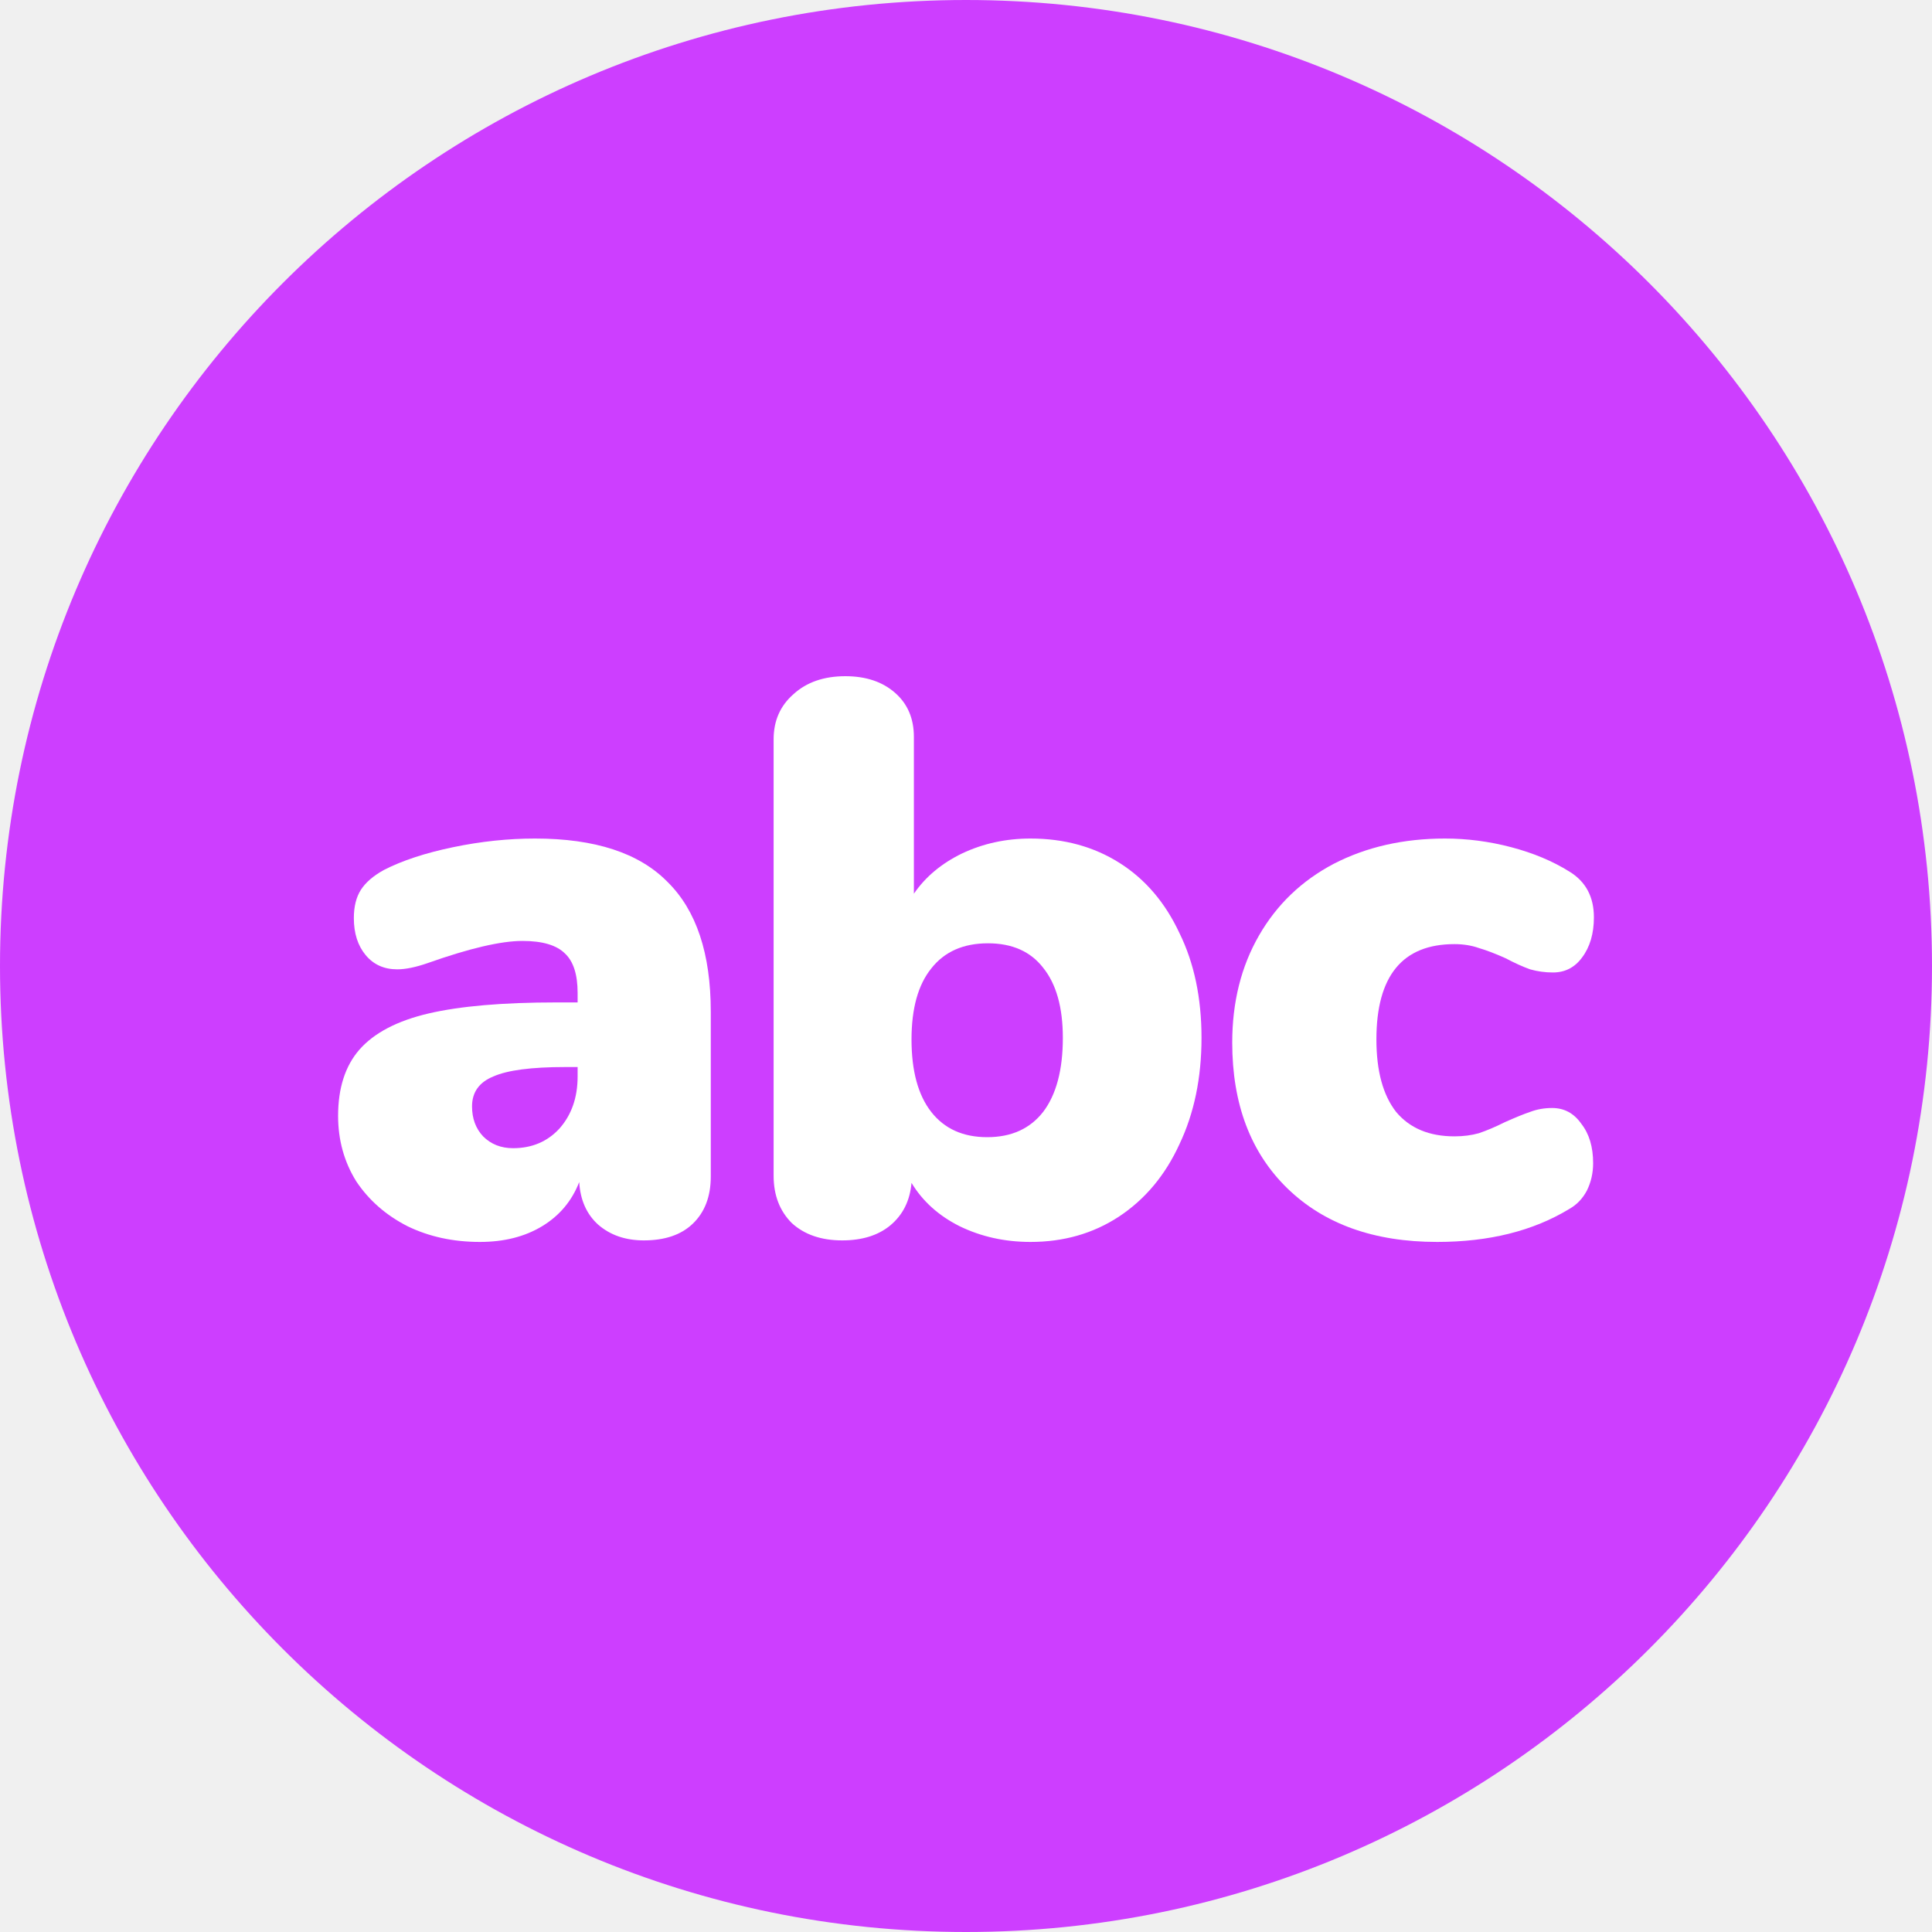
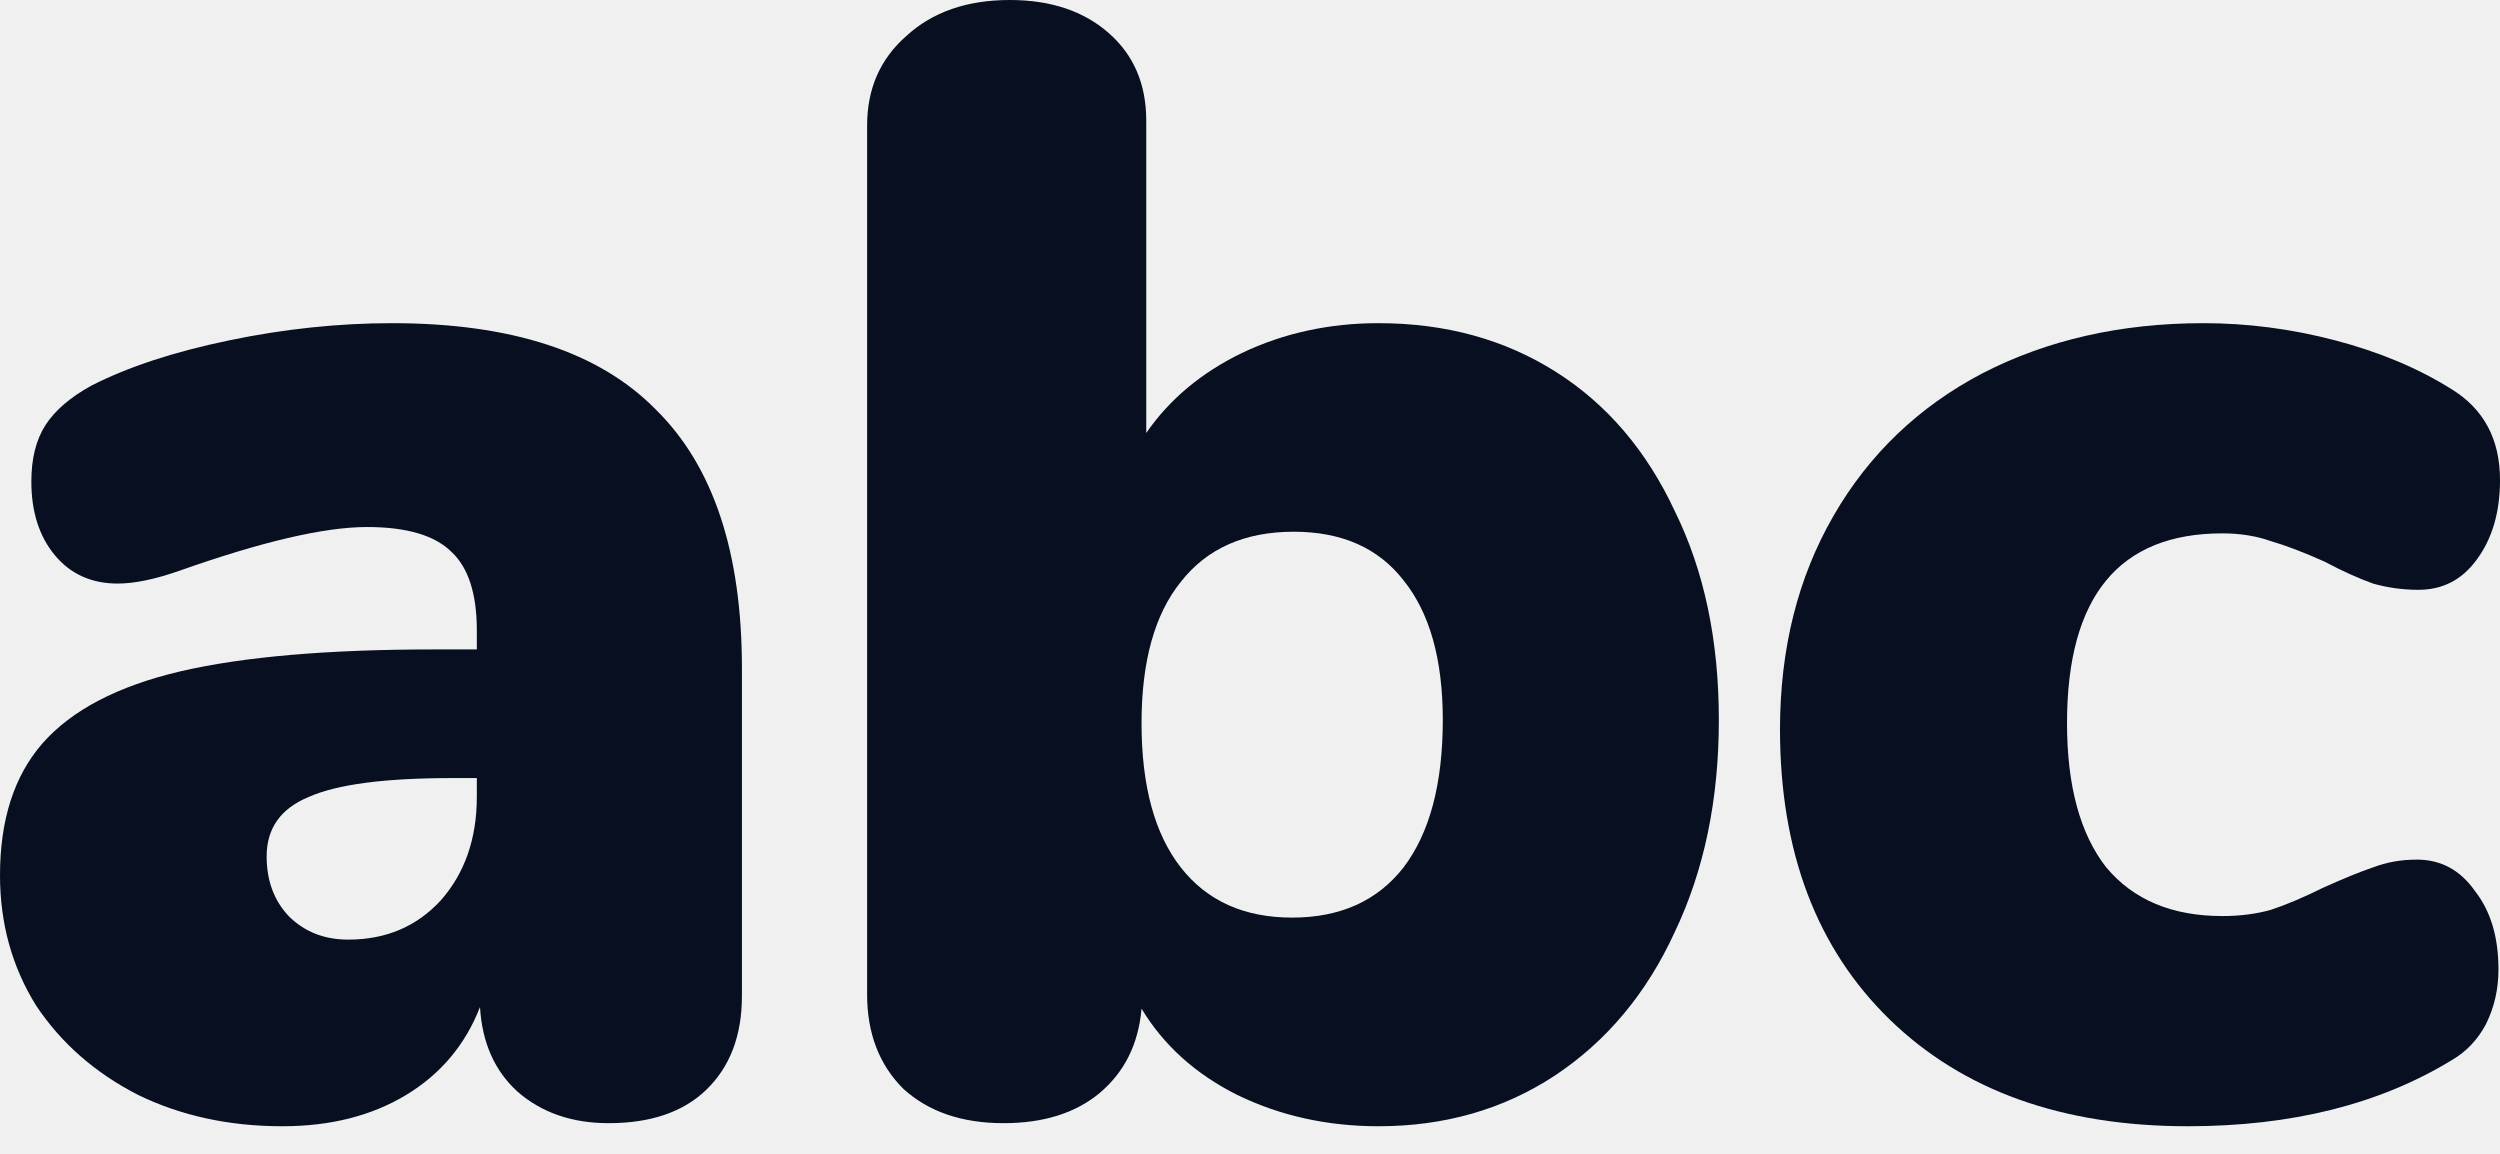
- <svg xmlns="http://www.w3.org/2000/svg" width="40" height="40" viewBox="0 0 40 40" fill="none">
-   <rect width="40" height="40" rx="20" fill="#CD3EFF" />
-   <path d="M11.078 17.361C12.318 17.361 13.232 17.66 13.819 18.258C14.417 18.845 14.716 19.742 14.716 20.95V24.359C14.716 24.772 14.591 25.099 14.341 25.338C14.102 25.566 13.765 25.681 13.33 25.681C12.949 25.681 12.634 25.572 12.383 25.354C12.144 25.137 12.014 24.843 11.992 24.473C11.84 24.865 11.584 25.169 11.225 25.387C10.866 25.604 10.437 25.713 9.936 25.713C9.382 25.713 8.882 25.604 8.436 25.387C7.99 25.159 7.636 24.849 7.375 24.457C7.125 24.055 7 23.603 7 23.103C7 22.527 7.147 22.07 7.44 21.733C7.745 21.385 8.224 21.134 8.876 20.982C9.529 20.83 10.41 20.754 11.519 20.754H11.959V20.558C11.959 20.177 11.872 19.905 11.698 19.742C11.524 19.568 11.231 19.481 10.817 19.481C10.371 19.481 9.719 19.634 8.86 19.938C8.61 20.025 8.398 20.069 8.224 20.069C7.952 20.069 7.734 19.971 7.571 19.775C7.408 19.579 7.326 19.324 7.326 19.008C7.326 18.769 7.375 18.573 7.473 18.421C7.571 18.269 7.729 18.133 7.946 18.013C8.327 17.817 8.805 17.66 9.382 17.54C9.958 17.42 10.524 17.361 11.078 17.361ZM10.622 23.772C11.013 23.772 11.334 23.636 11.584 23.364C11.834 23.081 11.959 22.722 11.959 22.287V22.092H11.698C11.002 22.092 10.507 22.157 10.214 22.287C9.92 22.407 9.773 22.614 9.773 22.907C9.773 23.157 9.849 23.364 10.002 23.527C10.165 23.69 10.371 23.772 10.622 23.772Z" fill="white" />
-   <path d="M21.336 17.361C22.032 17.361 22.646 17.529 23.179 17.866C23.712 18.203 24.125 18.688 24.419 19.318C24.724 19.938 24.876 20.661 24.876 21.488C24.876 22.314 24.724 23.049 24.419 23.69C24.125 24.332 23.707 24.832 23.163 25.191C22.63 25.539 22.021 25.713 21.336 25.713C20.803 25.713 20.313 25.604 19.867 25.387C19.433 25.169 19.101 24.87 18.872 24.49C18.84 24.86 18.693 25.153 18.432 25.371C18.182 25.577 17.85 25.681 17.437 25.681C17.002 25.681 16.654 25.561 16.393 25.322C16.143 25.072 16.017 24.745 16.017 24.343V15.305C16.017 14.924 16.153 14.614 16.425 14.375C16.697 14.125 17.056 14 17.502 14C17.926 14 18.269 14.114 18.53 14.343C18.791 14.571 18.921 14.876 18.921 15.256V18.503C19.161 18.154 19.492 17.877 19.916 17.671C20.352 17.464 20.825 17.361 21.336 17.361ZM20.439 23.544C20.939 23.544 21.325 23.369 21.597 23.021C21.869 22.663 22.005 22.151 22.005 21.488C22.005 20.857 21.869 20.373 21.597 20.036C21.336 19.699 20.955 19.53 20.455 19.53C19.944 19.53 19.552 19.704 19.28 20.052C19.008 20.39 18.872 20.879 18.872 21.521C18.872 22.173 19.008 22.673 19.28 23.021C19.552 23.369 19.938 23.544 20.439 23.544Z" fill="white" />
-   <path d="M29.754 25.713C28.448 25.713 27.415 25.343 26.654 24.604C25.893 23.864 25.512 22.858 25.512 21.586C25.512 20.748 25.697 20.009 26.067 19.367C26.436 18.726 26.953 18.231 27.616 17.883C28.291 17.535 29.058 17.361 29.917 17.361C30.373 17.361 30.83 17.42 31.287 17.54C31.744 17.66 32.146 17.828 32.494 18.046C32.831 18.252 33 18.568 33 18.992C33 19.329 32.918 19.607 32.755 19.824C32.603 20.031 32.402 20.134 32.152 20.134C31.989 20.134 31.831 20.112 31.679 20.069C31.526 20.014 31.358 19.938 31.173 19.84C30.955 19.742 30.77 19.672 30.618 19.628C30.466 19.574 30.297 19.547 30.113 19.547C29.036 19.547 28.497 20.205 28.497 21.521C28.497 22.173 28.633 22.673 28.905 23.021C29.188 23.359 29.59 23.527 30.113 23.527C30.297 23.527 30.466 23.505 30.618 23.462C30.781 23.407 30.961 23.331 31.157 23.233C31.374 23.136 31.548 23.065 31.679 23.021C31.82 22.967 31.972 22.94 32.135 22.94C32.386 22.94 32.587 23.049 32.739 23.266C32.902 23.473 32.984 23.745 32.984 24.082C32.984 24.288 32.94 24.479 32.853 24.653C32.766 24.816 32.647 24.941 32.494 25.028C31.744 25.485 30.83 25.713 29.754 25.713Z" fill="white" />
+ <svg xmlns="http://www.w3.org/2000/svg" width="26" height="12" viewBox="0 0 26 12" fill="none">
+   <path d="M4.078 3.361C5.318 3.361 6.232 3.66 6.819 4.258C7.417 4.845 7.716 5.742 7.716 6.95V10.359C7.716 10.772 7.591 11.099 7.341 11.338C7.102 11.566 6.765 11.681 6.33 11.681C5.949 11.681 5.634 11.572 5.383 11.354C5.144 11.137 5.014 10.843 4.992 10.473C4.84 10.865 4.584 11.169 4.225 11.387C3.866 11.604 3.437 11.713 2.936 11.713C2.382 11.713 1.882 11.604 1.436 11.387C0.99 11.159 0.636 10.849 0.375 10.457C0.125 10.055 0 9.603 0 9.103C0 8.527 0.147 8.07 0.44 7.733C0.745 7.385 1.224 7.135 1.876 6.982C2.529 6.83 3.41 6.754 4.519 6.754H4.959V6.558C4.959 6.177 4.872 5.906 4.698 5.742C4.524 5.568 4.231 5.481 3.817 5.481C3.371 5.481 2.719 5.634 1.86 5.938C1.61 6.025 1.398 6.069 1.224 6.069C0.952 6.069 0.734 5.971 0.571 5.775C0.408 5.579 0.326 5.324 0.326 5.008C0.326 4.769 0.375 4.573 0.473 4.421C0.571 4.269 0.729 4.133 0.946 4.013C1.327 3.817 1.805 3.66 2.382 3.54C2.958 3.42 3.524 3.361 4.078 3.361ZM3.622 9.772C4.013 9.772 4.334 9.636 4.584 9.364C4.834 9.081 4.959 8.722 4.959 8.287V8.092H4.698C4.002 8.092 3.507 8.157 3.214 8.287C2.92 8.407 2.773 8.614 2.773 8.907C2.773 9.157 2.849 9.364 3.002 9.527C3.165 9.69 3.371 9.772 3.622 9.772Z" fill="#070F21" />
+   <path d="M14.336 3.361C15.032 3.361 15.646 3.529 16.179 3.866C16.712 4.203 17.125 4.687 17.419 5.318C17.724 5.938 17.876 6.661 17.876 7.488C17.876 8.315 17.724 9.049 17.419 9.69C17.125 10.332 16.707 10.832 16.163 11.191C15.63 11.539 15.021 11.713 14.336 11.713C13.803 11.713 13.313 11.604 12.867 11.387C12.432 11.169 12.101 10.87 11.872 10.49C11.84 10.86 11.693 11.153 11.432 11.371C11.182 11.577 10.85 11.681 10.437 11.681C10.002 11.681 9.654 11.561 9.393 11.322C9.143 11.072 9.018 10.745 9.018 10.343V1.305C9.018 0.924 9.153 0.614 9.425 0.375C9.697 0.125 10.056 0 10.502 0C10.926 0 11.269 0.114 11.53 0.343C11.791 0.571 11.921 0.875 11.921 1.256V4.503C12.161 4.155 12.492 3.877 12.916 3.671C13.351 3.464 13.825 3.361 14.336 3.361ZM13.438 9.543C13.939 9.543 14.325 9.369 14.597 9.021C14.869 8.663 15.005 8.151 15.005 7.488C15.005 6.857 14.869 6.373 14.597 6.036C14.336 5.699 13.955 5.53 13.455 5.53C12.944 5.53 12.552 5.704 12.28 6.052C12.008 6.39 11.872 6.879 11.872 7.521C11.872 8.173 12.008 8.673 12.28 9.021C12.552 9.369 12.938 9.543 13.438 9.543Z" fill="#070F21" />
+   <path d="M22.754 11.713C21.448 11.713 20.415 11.343 19.654 10.604C18.893 9.864 18.512 8.858 18.512 7.586C18.512 6.748 18.697 6.009 19.067 5.367C19.436 4.726 19.953 4.231 20.616 3.883C21.291 3.535 22.058 3.361 22.917 3.361C23.373 3.361 23.83 3.42 24.287 3.54C24.744 3.66 25.146 3.828 25.494 4.046C25.831 4.252 26 4.568 26 4.992C26 5.329 25.918 5.606 25.755 5.824C25.603 6.031 25.402 6.134 25.152 6.134C24.989 6.134 24.831 6.112 24.679 6.069C24.526 6.014 24.358 5.938 24.173 5.84C23.955 5.742 23.77 5.672 23.618 5.628C23.466 5.574 23.297 5.547 23.113 5.547C22.036 5.547 21.497 6.205 21.497 7.521C21.497 8.173 21.633 8.673 21.905 9.021C22.188 9.359 22.59 9.527 23.113 9.527C23.297 9.527 23.466 9.505 23.618 9.462C23.781 9.408 23.961 9.331 24.157 9.234C24.374 9.136 24.548 9.065 24.679 9.021C24.82 8.967 24.972 8.94 25.135 8.94C25.386 8.94 25.587 9.049 25.739 9.266C25.902 9.473 25.984 9.745 25.984 10.082C25.984 10.289 25.94 10.479 25.853 10.653C25.766 10.816 25.646 10.941 25.494 11.028C24.744 11.485 23.83 11.713 22.754 11.713Z" fill="#070F21" />
</svg>
